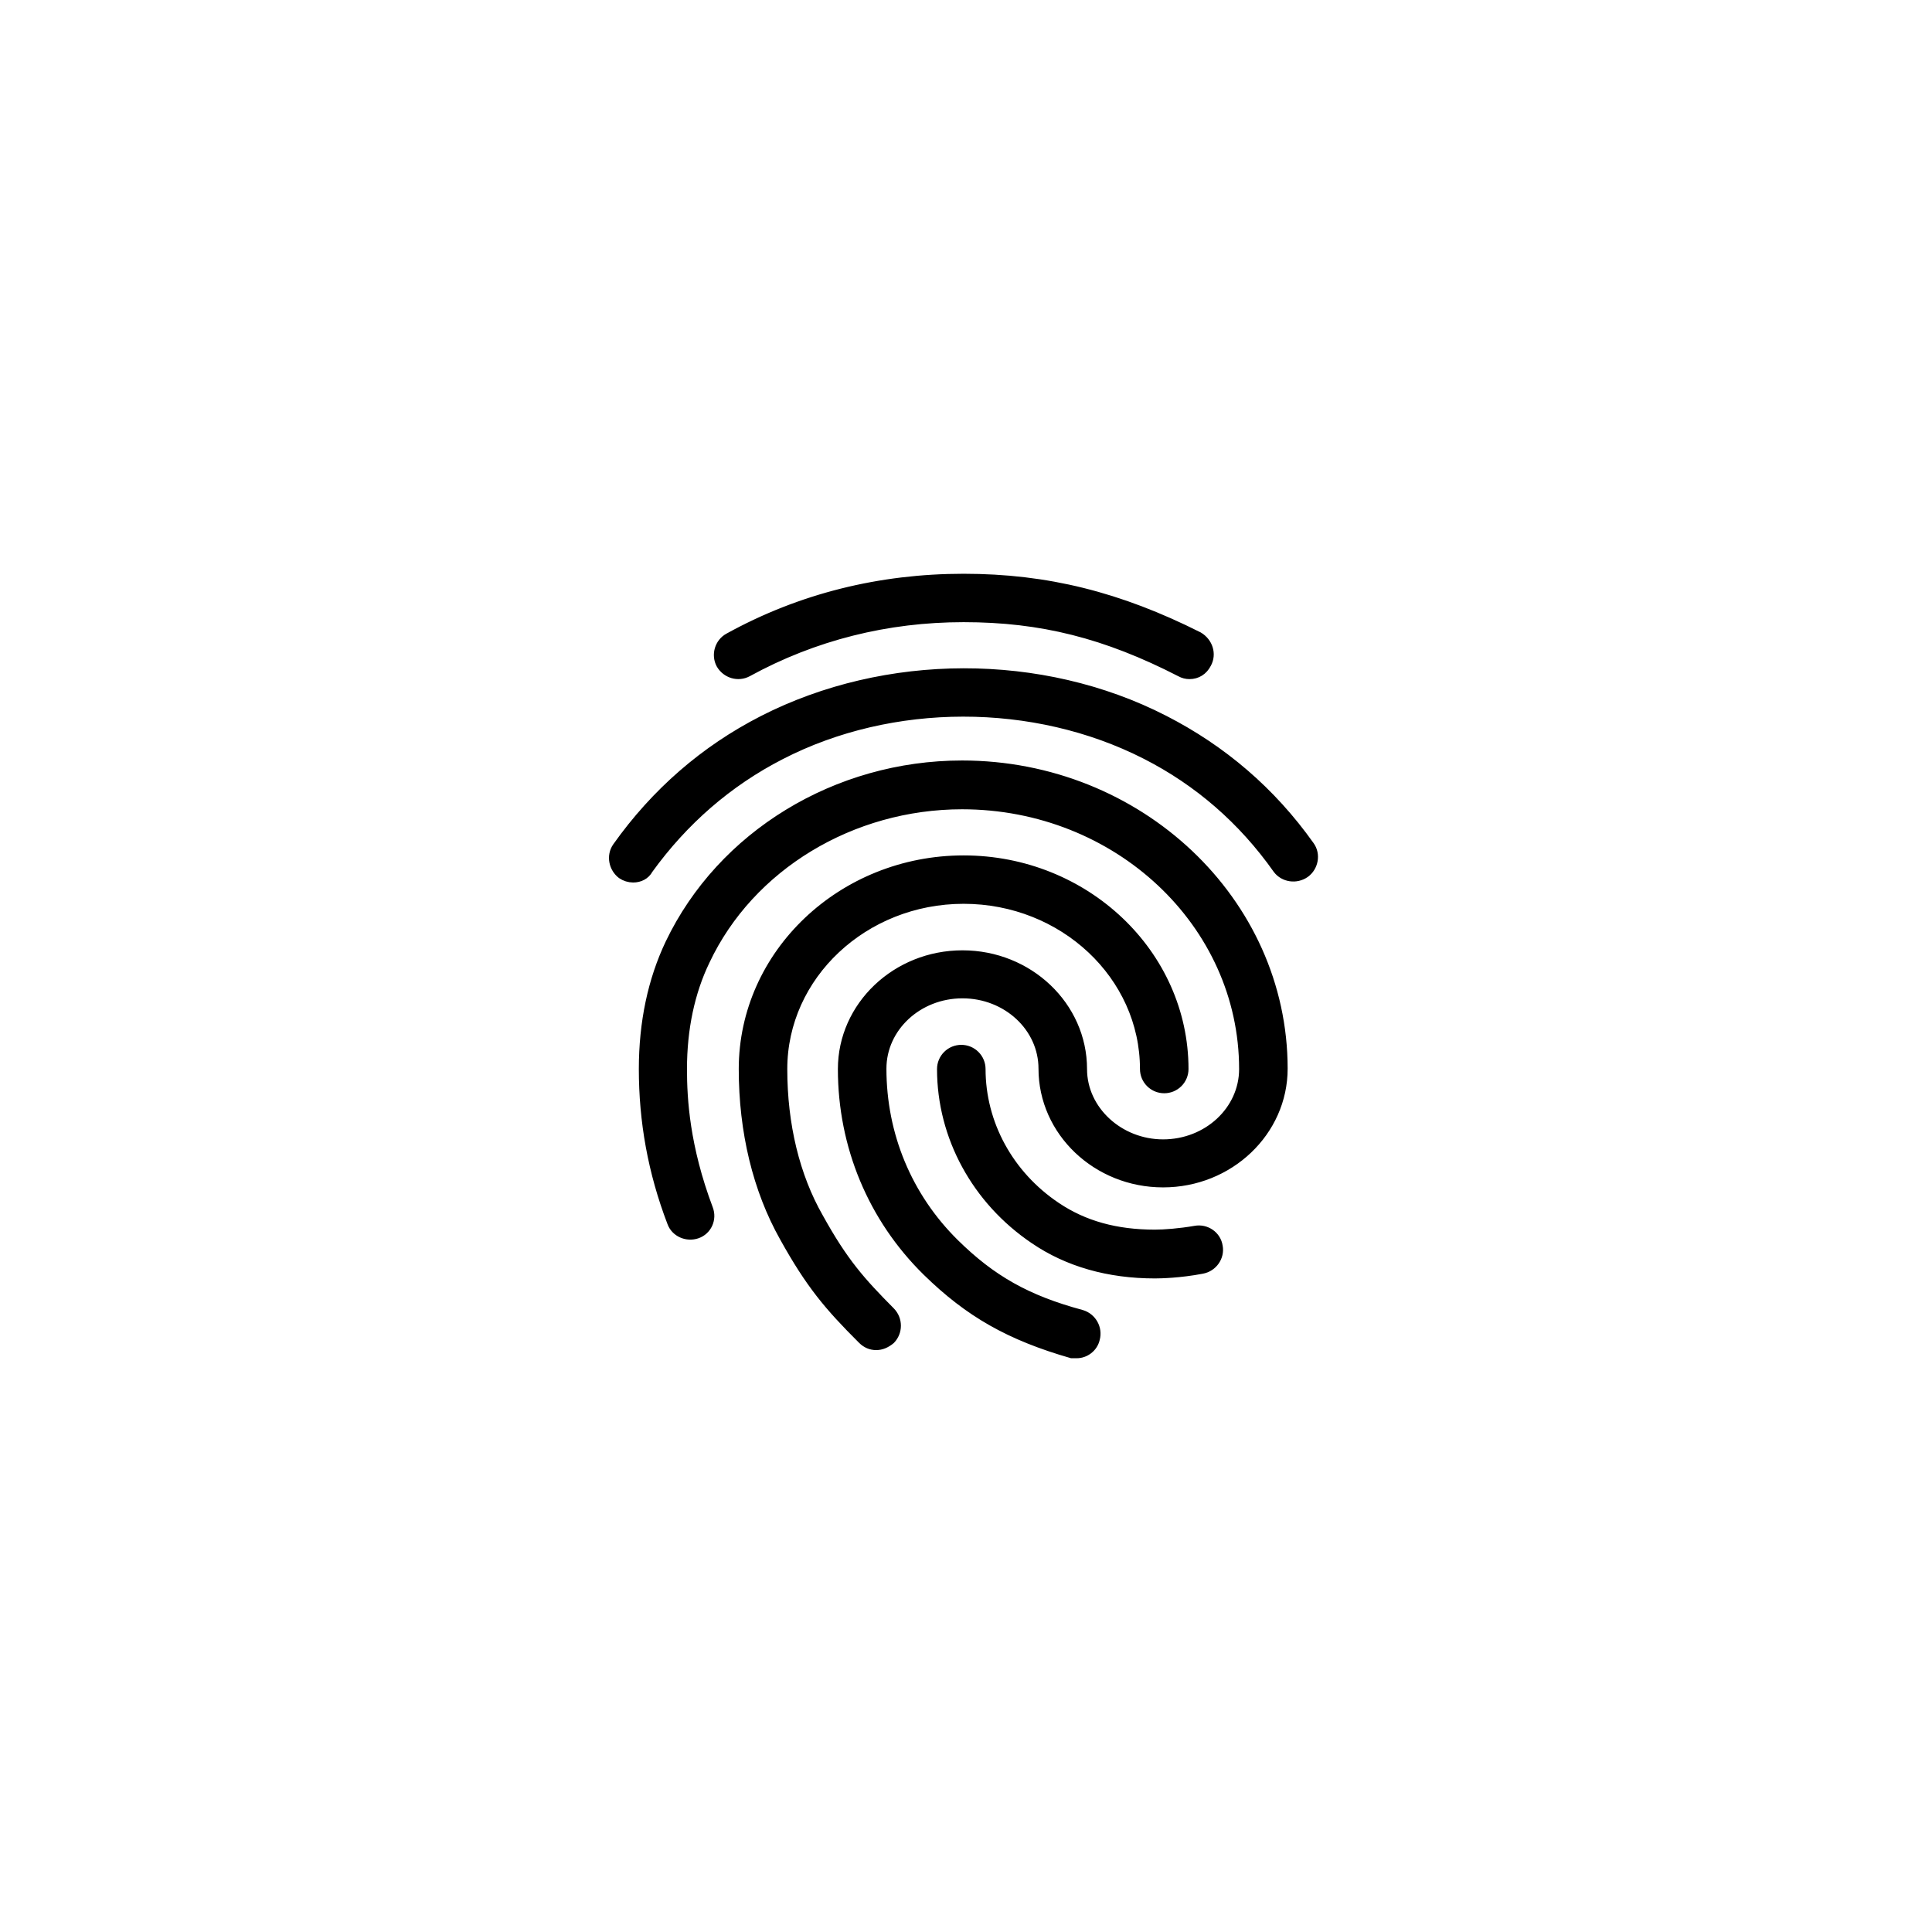
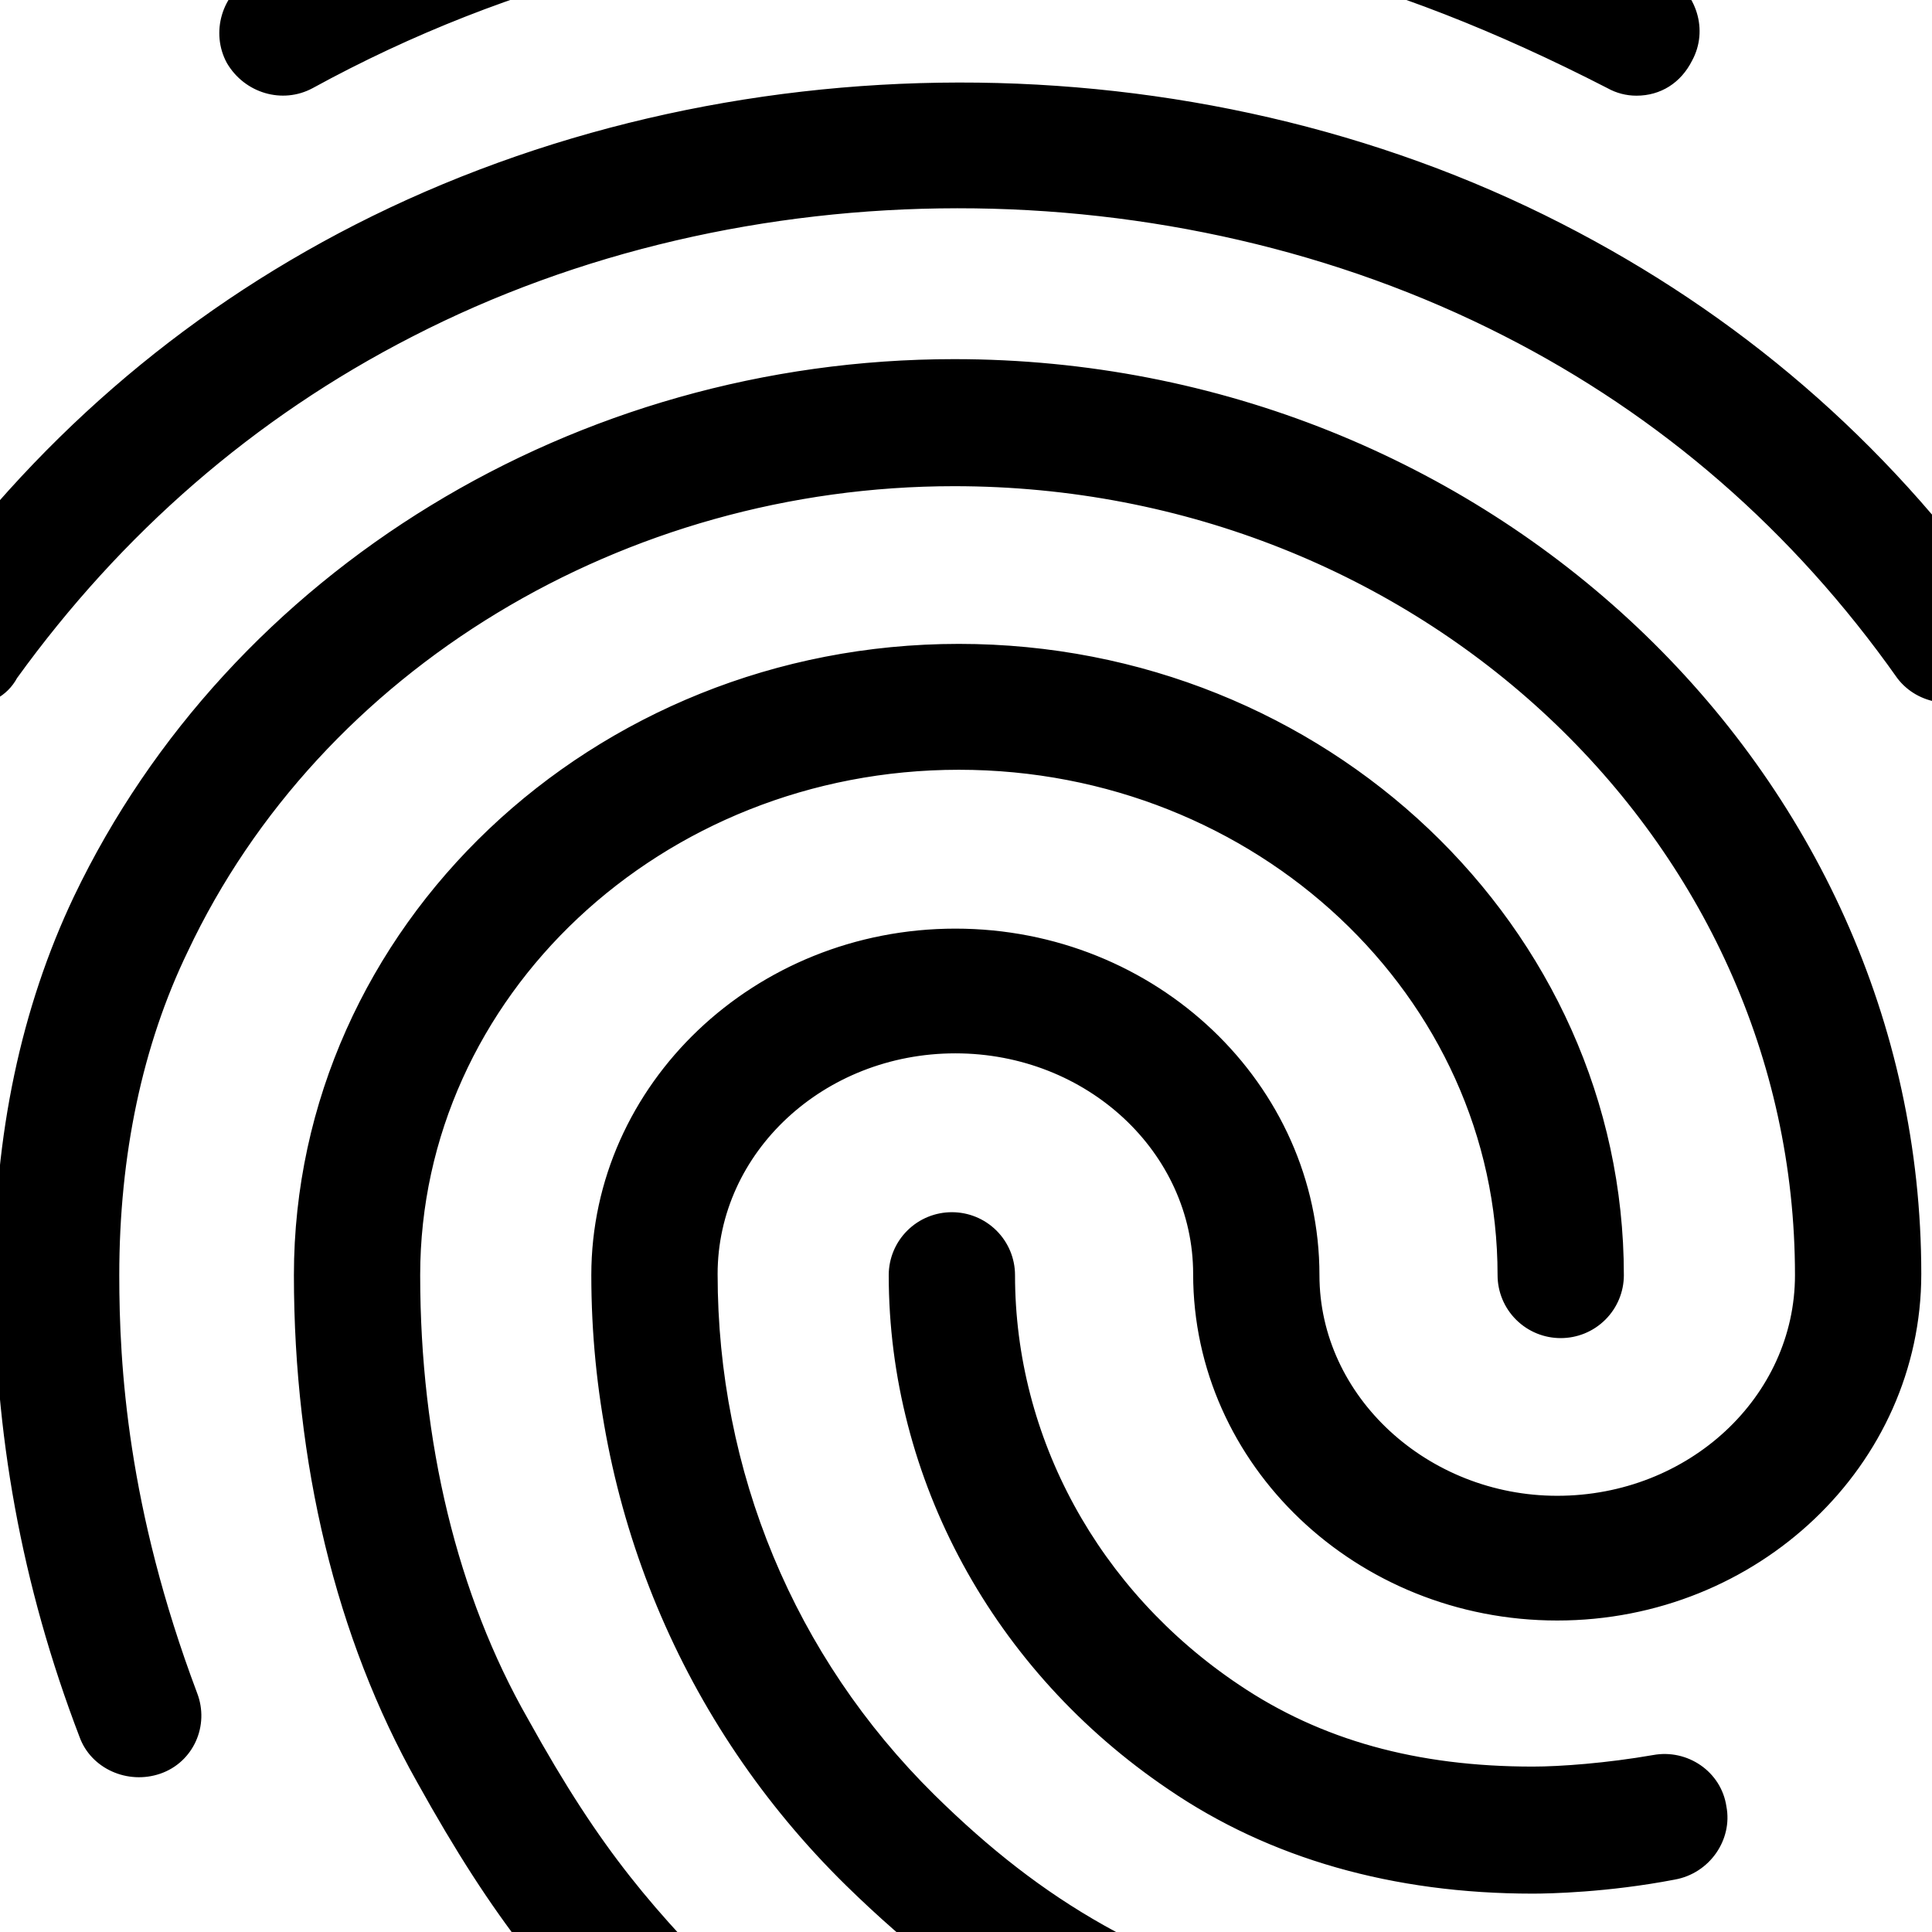
<svg xmlns="http://www.w3.org/2000/svg" width="800px" height="800px" viewBox="0 0 192 192" fill="none">
-   <path d="M140.424 38.019a3.6 3.6 0 0 1-1.777-.462C123.81 29.934 110.983 26.7 95.528 26.7c-15.223 0-29.75 3.619-42.964 10.857-1.854 1.001-4.172.308-5.254-1.54-1.005-1.848-.31-4.235 1.545-5.236C63.228 22.85 78.992 19 95.528 19c16.537 0 30.91 3.619 46.673 11.55 1.932 1.155 2.628 3.465 1.623 5.313-.695 1.386-1.932 2.156-3.4 2.156ZM29.846 78.444a4.036 4.036 0 0 1-2.24-.693c-1.624-1.232-2.165-3.619-.928-5.39 7.65-10.78 17.386-19.25 28.977-25.179 24.419-12.474 55.328-12.551 79.669-.077 11.591 5.929 21.327 14.245 28.977 25.025 1.237 1.694.773 4.158-.927 5.39-1.777 1.232-4.173.847-5.409-.77-6.955-9.856-15.764-17.479-26.196-22.792-22.177-11.319-50.536-11.319-72.636.077-10.51 5.39-19.319 13.09-26.273 22.715-.618 1.155-1.778 1.694-3.014 1.694Zm48.296 92.939c-1.005 0-1.932-.385-2.705-1.155-6.722-6.699-10.354-11.011-15.532-20.328-5.332-9.471-8.113-21.021-8.113-33.418 0-22.869 19.627-41.503 43.736-41.503 24.11 0 43.737 18.634 43.737 41.503 0 1.021-.407 2-1.132 2.722a3.87 3.87 0 0 1-5.464 0 3.844 3.844 0 0 1-1.131-2.722c0-18.634-16.15-33.803-36.01-33.803-19.859 0-36.01 15.169-36.01 33.803 0 11.088 2.474 21.329 7.187 29.568 4.946 8.932 8.346 12.705 14.296 18.711a3.943 3.943 0 0 1 0 5.467c-.927.77-1.855 1.155-2.86 1.155Zm55.405-14.245c-9.196 0-17.309-2.31-23.955-6.853-11.514-7.777-18.391-20.405-18.391-33.803 0-1.021.407-2 1.132-2.722a3.871 3.871 0 0 1 5.464 0 3.843 3.843 0 0 1 1.131 2.722c0 10.857 5.564 21.098 14.991 27.412 5.487 3.696 11.9 5.467 19.628 5.467 1.854 0 4.945-.231 8.036-.77 2.087-.385 4.173 1.001 4.482 3.157.386 2.002-1.005 4.081-3.168 4.466-4.405.847-8.268.924-9.35.924ZM118.015 173h-1.005c-12.286-3.542-20.323-8.085-28.745-16.324-10.819-10.626-16.769-24.948-16.769-40.194 0-12.474 10.664-22.638 23.8-22.638 13.137 0 23.801 10.164 23.801 22.638 0 8.239 7.341 14.938 16.072 14.938 8.887 0 16.073-6.699 16.073-14.938 0-29.029-25.114-52.591-56.023-52.591-21.945 0-42.191 12.166-51.077 31.031-3.014 6.237-4.56 13.552-4.56 21.56 0 6.006.541 15.477 5.178 27.797.773 2.002-.232 4.235-2.241 4.928-2.01.693-4.25-.308-4.946-2.233-3.863-10.087-5.64-20.174-5.64-30.492 0-9.24 1.777-17.633 5.254-24.948 10.277-21.483 33.073-35.42 58.032-35.42 35.082 0 63.751 27.027 63.751 60.291 0 12.474-10.664 22.638-23.801 22.638-13.136 0-23.8-10.164-23.8-22.638 0-8.239-7.186-14.938-16.073-14.938-8.886 0-16.072 6.699-16.072 14.938 0 13.167 5.1 25.487 14.45 34.727 7.341 7.238 14.373 11.242 25.268 14.168 2.086.616 3.246 2.772 2.705 4.774-.387 1.771-2.009 2.926-3.632 2.926Z" transform="matrix(0.5 0 0 0.5 48 48)" fill="#000000" stroke="#000000" stroke-width="4" vector-effect="non-scaling-stroke" />
+   <path d="M140.424 38.019a3.6 3.6 0 0 1-1.777-.462C123.81 29.934 110.983 26.7 95.528 26.7c-15.223 0-29.75 3.619-42.964 10.857-1.854 1.001-4.172.308-5.254-1.54-1.005-1.848-.31-4.235 1.545-5.236C63.228 22.85 78.992 19 95.528 19c16.537 0 30.91 3.619 46.673 11.55 1.932 1.155 2.628 3.465 1.623 5.313-.695 1.386-1.932 2.156-3.4 2.156ZM29.846 78.444a4.036 4.036 0 0 1-2.24-.693c-1.624-1.232-2.165-3.619-.928-5.39 7.65-10.78 17.386-19.25 28.977-25.179 24.419-12.474 55.328-12.551 79.669-.077 11.591 5.929 21.327 14.245 28.977 25.025 1.237 1.694.773 4.158-.927 5.39-1.777 1.232-4.173.847-5.409-.77-6.955-9.856-15.764-17.479-26.196-22.792-22.177-11.319-50.536-11.319-72.636.077-10.51 5.39-19.319 13.09-26.273 22.715-.618 1.155-1.778 1.694-3.014 1.694Zm48.296 92.939c-1.005 0-1.932-.385-2.705-1.155-6.722-6.699-10.354-11.011-15.532-20.328-5.332-9.471-8.113-21.021-8.113-33.418 0-22.869 19.627-41.503 43.736-41.503 24.11 0 43.737 18.634 43.737 41.503 0 1.021-.407 2-1.132 2.722a3.87 3.87 0 0 1-5.464 0 3.844 3.844 0 0 1-1.131-2.722c0-18.634-16.15-33.803-36.01-33.803-19.859 0-36.01 15.169-36.01 33.803 0 11.088 2.474 21.329 7.187 29.568 4.946 8.932 8.346 12.705 14.296 18.711a3.943 3.943 0 0 1 0 5.467c-.927.77-1.855 1.155-2.86 1.155Zm55.405-14.245c-9.196 0-17.309-2.31-23.955-6.853-11.514-7.777-18.391-20.405-18.391-33.803 0-1.021.407-2 1.132-2.722a3.871 3.871 0 0 1 5.464 0 3.843 3.843 0 0 1 1.131 2.722c0 10.857 5.564 21.098 14.991 27.412 5.487 3.696 11.9 5.467 19.628 5.467 1.854 0 4.945-.231 8.036-.77 2.087-.385 4.173 1.001 4.482 3.157.386 2.002-1.005 4.081-3.168 4.466-4.405.847-8.268.924-9.35.924ZM118.015 173h-1.005c-12.286-3.542-20.323-8.085-28.745-16.324-10.819-10.626-16.769-24.948-16.769-40.194 0-12.474 10.664-22.638 23.8-22.638 13.137 0 23.801 10.164 23.801 22.638 0 8.239 7.341 14.938 16.072 14.938 8.887 0 16.073-6.699 16.073-14.938 0-29.029-25.114-52.591-56.023-52.591-21.945 0-42.191 12.166-51.077 31.031-3.014 6.237-4.56 13.552-4.56 21.56 0 6.006.541 15.477 5.178 27.797.773 2.002-.232 4.235-2.241 4.928-2.01.693-4.25-.308-4.946-2.233-3.863-10.087-5.64-20.174-5.64-30.492 0-9.24 1.777-17.633 5.254-24.948 10.277-21.483 33.073-35.42 58.032-35.42 35.082 0 63.751 27.027 63.751 60.291 0 12.474-10.664 22.638-23.801 22.638-13.136 0-23.8-10.164-23.8-22.638 0-8.239-7.186-14.938-16.073-14.938-8.886 0-16.072 6.699-16.072 14.938 0 13.167 5.1 25.487 14.45 34.727 7.341 7.238 14.373 11.242 25.268 14.168 2.086.616 3.246 2.772 2.705 4.774-.387 1.771-2.009 2.926-3.632 2.926Z" transform="matrix(1.5 0 0 1.5 -48 -48)" fill="#000000" stroke="#000000" stroke-width="4" vector-effect="non-scaling-stroke" />
</svg>
